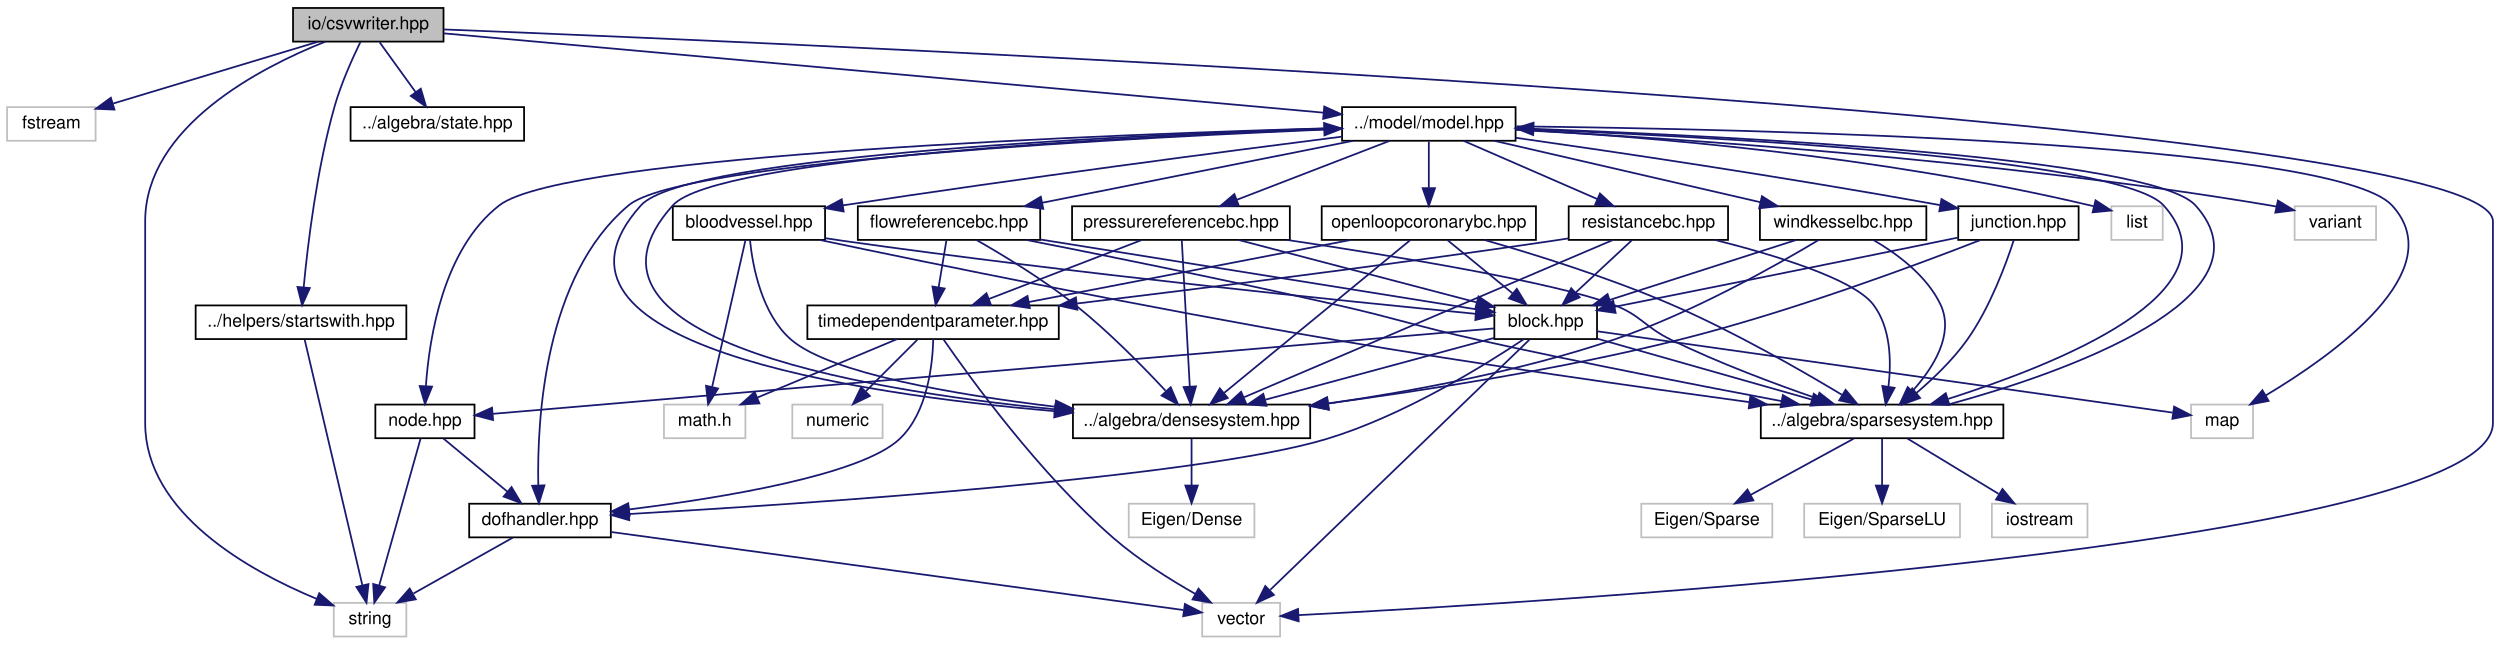
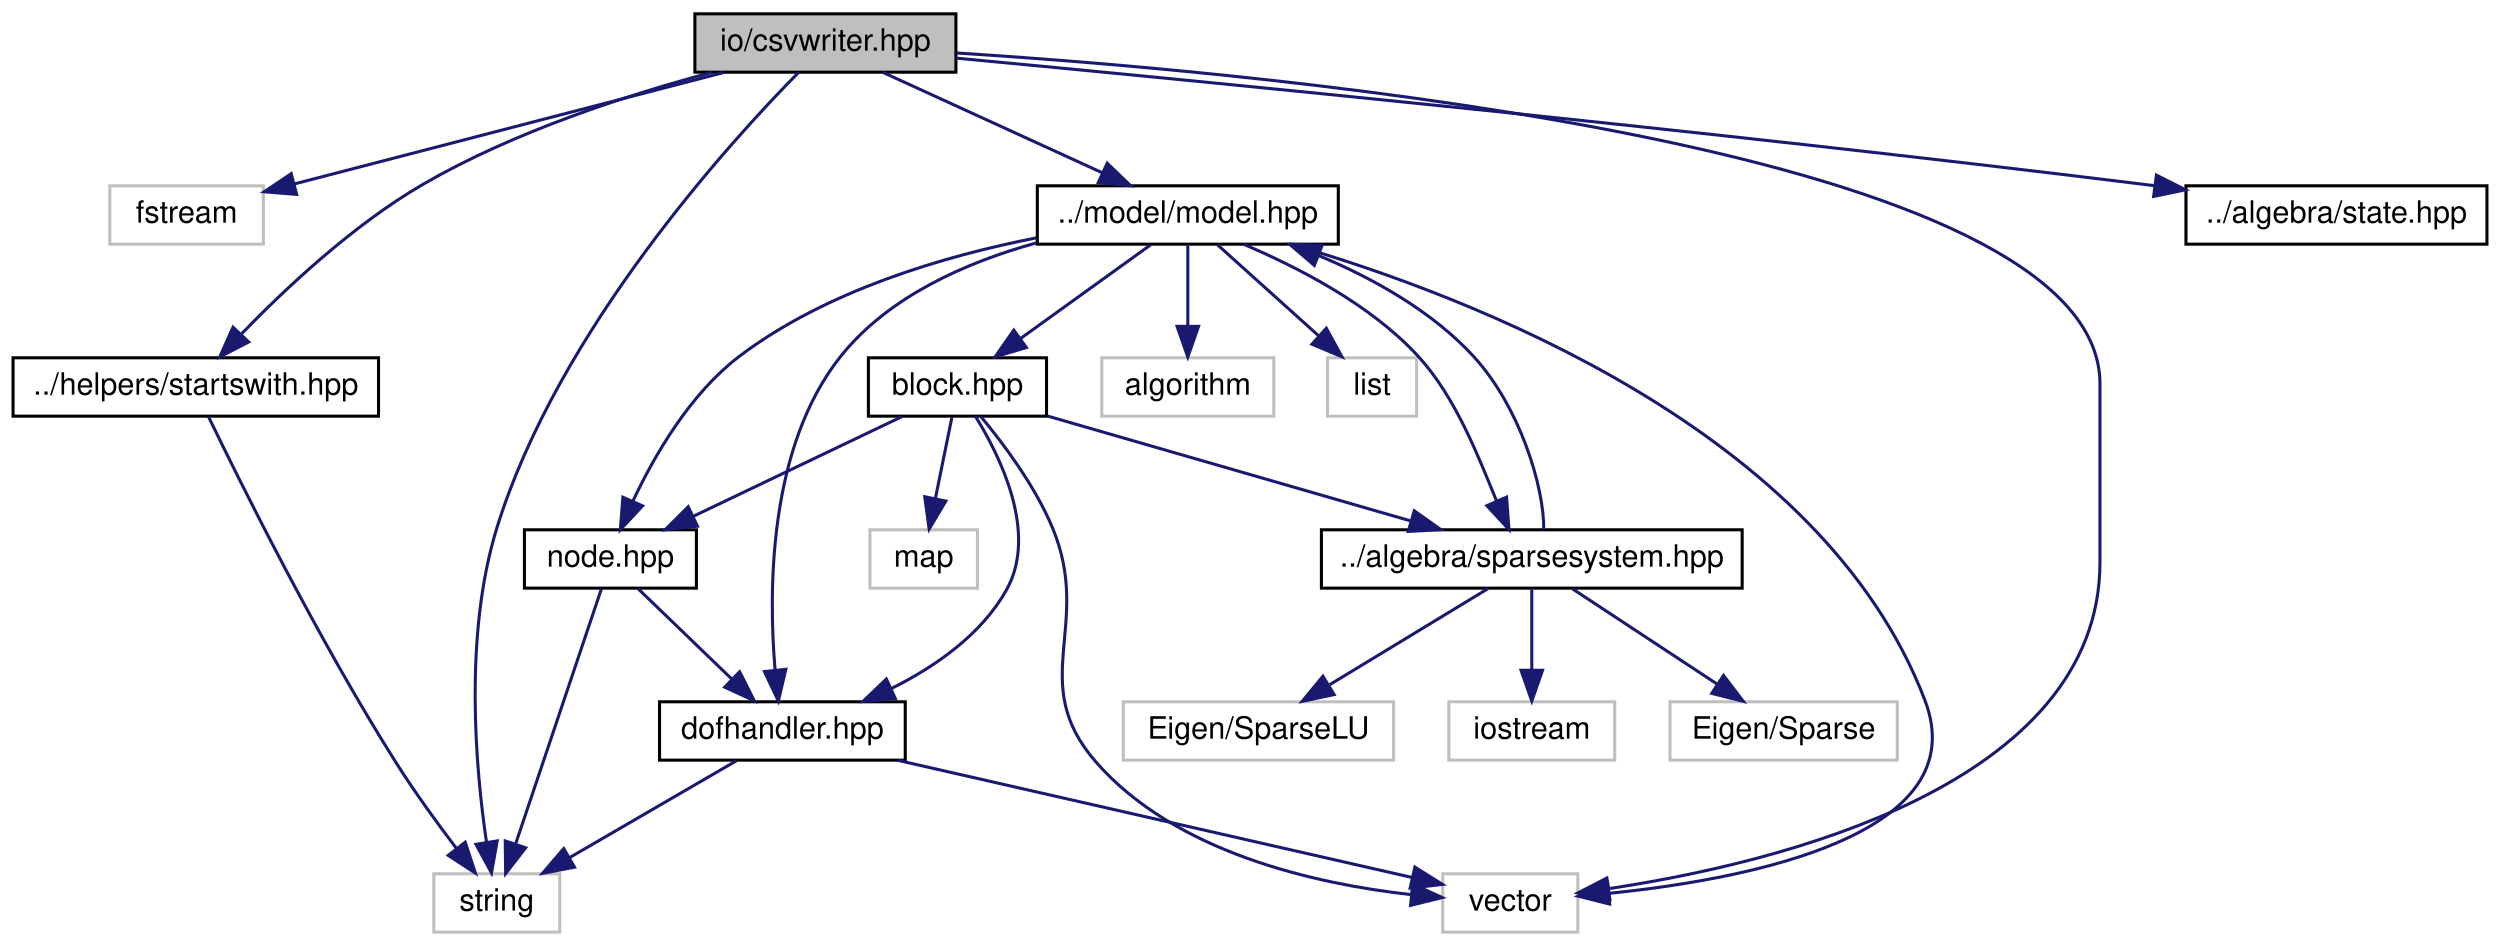
- <svg xmlns="http://www.w3.org/2000/svg" xmlns:xlink="http://www.w3.org/1999/xlink" width="1412pt" height="364pt" viewBox="0.00 0.00 1412.00 364.00">
-   <g id="graph0" class="graph" transform="scale(1 1) rotate(0) translate(4 360)">
+ <svg xmlns="http://www.w3.org/2000/svg" xmlns:xlink="http://www.w3.org/1999/xlink" width="814pt" height="308pt" viewBox="0.00 0.00 813.50 308.00">
+   <g id="graph0" class="graph" transform="scale(1 1) rotate(0) translate(4 304)">
    <g id="node1" class="node">
      <g id="a_node1">
        <a xlink:title="IO::write_csv source file.">
-           <polygon fill="#bfbfbf" stroke="black" points="161.5,-336.5 161.5,-355.5 246.5,-355.5 246.5,-336.5 161.5,-336.5" />
-           <text text-anchor="middle" x="204" y="-343.5" font-family="Helvetica,sans-Serif" font-size="10.00">io/csvwriter.hpp</text>
+           <polygon fill="#bfbfbf" stroke="black" points="222,-280.5 222,-299.5 307,-299.5 307,-280.5 222,-280.5" />
+           <text text-anchor="middle" x="264.5" y="-287.5" font-family="Helvetica,sans-Serif" font-size="10.00">io/csvwriter.hpp</text>
        </a>
      </g>
    </g>
    <g id="node2" class="node">
      <g id="a_node2">
        <a xlink:title=" ">
-           <polygon fill="none" stroke="#bfbfbf" points="0,-280.5 0,-299.5 50,-299.5 50,-280.5 0,-280.5" />
-           <text text-anchor="middle" x="25" y="-287.5" font-family="Helvetica,sans-Serif" font-size="10.00">fstream</text>
+           <polygon fill="none" stroke="#bfbfbf" points="31.5,-224.5 31.5,-243.5 81.5,-243.5 81.5,-224.5 31.5,-224.5" />
+           <text text-anchor="middle" x="56.5" y="-231.5" font-family="Helvetica,sans-Serif" font-size="10.00">fstream</text>
        </a>
      </g>
    </g>
    <g id="edge1" class="edge">
-       <path fill="none" stroke="midnightblue" d="M175.64,-336.44C144.28,-326.98 93.74,-311.74 59.96,-301.55" />
-       <polygon fill="midnightblue" stroke="midnightblue" points="60.64,-298.1 50.05,-298.56 58.62,-304.8 60.64,-298.1" />
+       <path fill="none" stroke="midnightblue" d="M231.54,-280.44C193.37,-270.53 130.74,-254.27 91.66,-244.13" />
+       <polygon fill="midnightblue" stroke="midnightblue" points="92.34,-240.69 81.78,-241.56 90.58,-247.46 92.34,-240.69" />
    </g>
    <g id="node3" class="node">
      <g id="a_node3">
        <a xlink:title=" ">
-           <polygon fill="none" stroke="#bfbfbf" points="184.5,-0.5 184.5,-19.5 225.5,-19.5 225.5,-0.5 184.5,-0.5" />
-           <text text-anchor="middle" x="205" y="-7.5" font-family="Helvetica,sans-Serif" font-size="10.00">string</text>
+           <polygon fill="none" stroke="#bfbfbf" points="137,-0.5 137,-19.5 178,-19.5 178,-0.5 137,-0.5" />
+           <text text-anchor="middle" x="157.5" y="-7.5" font-family="Helvetica,sans-Serif" font-size="10.00">string</text>
        </a>
      </g>
    </g>
    <g id="edge2" class="edge">
-       <path fill="none" stroke="midnightblue" d="M179.71,-336.47C143.09,-321.88 78,-288.43 78,-235 78,-235 78,-235 78,-121 78,-69.99 137.26,-37.34 174.82,-21.77" />
-       <polygon fill="midnightblue" stroke="midnightblue" points="176.31,-24.95 184.31,-18.01 173.73,-18.44 176.31,-24.95" />
+       <path fill="none" stroke="midnightblue" d="M255.82,-280.48C234.05,-258.42 177.43,-196.62 157.5,-132 146.76,-97.17 150.58,-53.96 154.16,-29.74" />
+       <polygon fill="midnightblue" stroke="midnightblue" points="157.63,-30.2 155.78,-19.77 150.72,-29.08 157.63,-30.2" />
    </g>
    <g id="node4" class="node">
      <g id="a_node4">
        <a xlink:title=" ">
-           <polygon fill="none" stroke="#bfbfbf" points="675,-0.5 675,-19.5 719,-19.5 719,-0.5 675,-0.5" />
-           <text text-anchor="middle" x="697" y="-7.5" font-family="Helvetica,sans-Serif" font-size="10.00">vector</text>
+           <polygon fill="none" stroke="#bfbfbf" points="465.5,-0.5 465.5,-19.5 509.5,-19.5 509.5,-0.5 465.5,-0.5" />
+           <text text-anchor="middle" x="487.5" y="-7.5" font-family="Helvetica,sans-Serif" font-size="10.00">vector</text>
        </a>
      </g>
    </g>
    <g id="edge3" class="edge">
-       <path fill="none" stroke="midnightblue" d="M246.71,-343.37C460.48,-334.94 1404,-294.36 1404,-235 1404,-235 1404,-235 1404,-121 1404,-51.77 867.8,-19.69 729.32,-12.57" />
-       <polygon fill="midnightblue" stroke="midnightblue" points="729.49,-9.07 719.33,-12.06 729.14,-16.06 729.49,-9.07" />
+       <path fill="none" stroke="midnightblue" d="M307.35,-286.74C413.38,-279.98 679.5,-255.4 679.5,-179 679.5,-179 679.5,-179 679.5,-121 679.5,-48.25 574.43,-22.94 519.74,-14.69" />
+       <polygon fill="midnightblue" stroke="midnightblue" points="519.91,-11.18 509.52,-13.26 518.94,-18.11 519.91,-11.18" />
    </g>
    <g id="node5" class="node">
      <g id="a_node5">
        <a xlink:href="state_8hpp.html" target="_top" xlink:title="ALGEBRA::State source file.">
-           <polygon fill="none" stroke="black" points="194,-280.5 194,-299.5 292,-299.5 292,-280.5 194,-280.5" />
-           <text text-anchor="middle" x="243" y="-287.5" font-family="Helvetica,sans-Serif" font-size="10.00">../algebra/state.hpp</text>
+           <polygon fill="none" stroke="black" points="707.5,-224.5 707.5,-243.5 805.5,-243.5 805.5,-224.5 707.5,-224.5" />
+           <text text-anchor="middle" x="756.5" y="-231.5" font-family="Helvetica,sans-Serif" font-size="10.00">../algebra/state.hpp</text>
        </a>
      </g>
    </g>
    <g id="edge4" class="edge">
-       <path fill="none" stroke="midnightblue" d="M210.44,-336.08C215.95,-328.46 224.03,-317.26 230.76,-307.94" />
-       <polygon fill="midnightblue" stroke="midnightblue" points="233.66,-309.91 236.68,-299.75 227.99,-305.81 233.66,-309.91" />
+       <path fill="none" stroke="midnightblue" d="M307.18,-285.06C384.38,-277.8 552.29,-261.49 693.5,-244 694.76,-243.84 696.04,-243.68 697.33,-243.52" />
+       <polygon fill="midnightblue" stroke="midnightblue" points="697.88,-246.98 707.34,-242.2 696.97,-240.04 697.88,-246.98" />
    </g>
    <g id="node6" class="node">
      <g id="a_node6">
        <a xlink:href="startswith_8hpp.html" target="_top" xlink:title="HELPERS::startswith source file.">
-           <polygon fill="none" stroke="black" points="106.5,-168.5 106.5,-187.5 225.5,-187.5 225.5,-168.5 106.5,-168.5" />
-           <text text-anchor="middle" x="166" y="-175.5" font-family="Helvetica,sans-Serif" font-size="10.00">../helpers/startswith.hpp</text>
+           <polygon fill="none" stroke="black" points="0,-168.5 0,-187.5 119,-187.5 119,-168.5 0,-168.5" />
+           <text text-anchor="middle" x="59.5" y="-175.5" font-family="Helvetica,sans-Serif" font-size="10.00">../helpers/startswith.hpp</text>
        </a>
      </g>
    </g>
    <g id="edge5" class="edge">
-       <path fill="none" stroke="midnightblue" d="M199.56,-336.27C195.21,-327.36 188.72,-313.05 185,-300 174.93,-264.68 169.8,-221.93 167.53,-197.86" />
-       <polygon fill="midnightblue" stroke="midnightblue" points="170.99,-197.32 166.63,-187.66 164.02,-197.93 170.99,-197.32" />
+       <path fill="none" stroke="midnightblue" d="M227.56,-280.45C200.37,-273.19 163.14,-261.2 133.5,-244 110.54,-230.68 88.21,-209.61 74.19,-195.09" />
+       <polygon fill="midnightblue" stroke="midnightblue" points="76.72,-192.66 67.31,-187.79 71.62,-197.46 76.72,-192.66" />
    </g>
    <g id="node7" class="node">
      <g id="a_node7">
        <a xlink:href="model_8hpp.html" target="_top" xlink:title="MODEL::Model source file.">
-           <polygon fill="none" stroke="black" points="754,-280.5 754,-299.5 852,-299.5 852,-280.5 754,-280.5" />
-           <text text-anchor="middle" x="803" y="-287.5" font-family="Helvetica,sans-Serif" font-size="10.00">../model/model.hpp</text>
+           <polygon fill="none" stroke="black" points="333.5,-224.5 333.5,-243.5 431.5,-243.5 431.5,-224.5 333.5,-224.5" />
+           <text text-anchor="middle" x="382.5" y="-231.5" font-family="Helvetica,sans-Serif" font-size="10.00">../model/model.hpp</text>
        </a>
      </g>
    </g>
    <g id="edge7" class="edge">
-       <path fill="none" stroke="midnightblue" d="M246.6,-341.16C351.52,-331.7 622.63,-307.26 743.42,-296.37" />
-       <polygon fill="midnightblue" stroke="midnightblue" points="743.94,-299.84 753.59,-295.45 743.31,-292.87 743.94,-299.84" />
+       <path fill="none" stroke="midnightblue" d="M283.2,-280.44C302.44,-271.64 332.65,-257.81 354.7,-247.72" />
+       <polygon fill="midnightblue" stroke="midnightblue" points="356.25,-250.86 363.89,-243.52 353.34,-244.5 356.25,-250.86" />
    </g>
    <g id="edge6" class="edge">
-       <path fill="none" stroke="midnightblue" d="M168.1,-168.08C174.24,-141.95 192.26,-65.21 200.64,-29.58" />
-       <polygon fill="midnightblue" stroke="midnightblue" points="204.11,-30.1 202.99,-19.57 197.29,-28.5 204.11,-30.1" />
+       <path fill="none" stroke="midnightblue" d="M63.67,-168.26C73.44,-148.01 98.92,-96.54 124.5,-56 130.57,-46.37 138.02,-36.1 144.31,-27.81" />
+       <polygon fill="midnightblue" stroke="midnightblue" points="147.22,-29.77 150.55,-19.71 141.67,-25.49 147.22,-29.77" />
+     </g>
+     <g id="edge10" class="edge">
+       <path fill="none" stroke="midnightblue" d="M416.32,-224.43C474.13,-207.6 588.96,-163.92 622.5,-76 639.28,-32.01 564.86,-17.73 519.8,-13.14" />
+       <polygon fill="midnightblue" stroke="midnightblue" points="519.87,-9.63 509.59,-12.21 519.23,-16.6 519.87,-9.63" />
    </g>
    <g id="node8" class="node">
      <g id="a_node8">
        <a xlink:title=" ">
-           <polygon fill="none" stroke="#bfbfbf" points="1188.5,-224.5 1188.5,-243.5 1217.5,-243.5 1217.5,-224.5 1188.5,-224.5" />
-           <text text-anchor="middle" x="1203" y="-231.5" font-family="Helvetica,sans-Serif" font-size="10.00">list</text>
+           <polygon fill="none" stroke="#bfbfbf" points="354.5,-168.5 354.5,-187.5 410.5,-187.5 410.5,-168.5 354.5,-168.5" />
+           <text text-anchor="middle" x="382.5" y="-175.5" font-family="Helvetica,sans-Serif" font-size="10.00">algorithm</text>
        </a>
      </g>
    </g>
    <g id="edge8" class="edge">
-       <path fill="none" stroke="midnightblue" d="M852.04,-286.88C922.55,-283.01 1056.56,-272.61 1178.57,-243.5" />
-       <polygon fill="midnightblue" stroke="midnightblue" points="1179.56,-246.86 1188.45,-241.09 1177.91,-240.06 1179.56,-246.86" />
+       <path fill="none" stroke="midnightblue" d="M382.5,-224.08C382.5,-217.01 382.5,-206.86 382.5,-197.99" />
+       <polygon fill="midnightblue" stroke="midnightblue" points="386,-197.75 382.5,-187.75 379,-197.75 386,-197.75" />
    </g>
    <g id="node9" class="node">
      <g id="a_node9">
        <a xlink:title=" ">
-           <polygon fill="none" stroke="#bfbfbf" points="1233.5,-112.5 1233.5,-131.5 1268.5,-131.5 1268.5,-112.5 1233.5,-112.5" />
-           <text text-anchor="middle" x="1251" y="-119.5" font-family="Helvetica,sans-Serif" font-size="10.00">map</text>
+           <polygon fill="none" stroke="#bfbfbf" points="428,-168.5 428,-187.5 457,-187.5 457,-168.5 428,-168.5" />
+           <text text-anchor="middle" x="442.5" y="-175.5" font-family="Helvetica,sans-Serif" font-size="10.00">list</text>
        </a>
      </g>
    </g>
    <g id="edge9" class="edge">
-       <path fill="none" stroke="midnightblue" d="M852.43,-288.64C980.22,-287.2 1313.86,-279.99 1347,-244 1380.97,-207.11 1314.08,-159.55 1275.56,-136.59" />
-       <polygon fill="midnightblue" stroke="midnightblue" points="1277.31,-133.56 1266.91,-131.56 1273.8,-139.61 1277.31,-133.56" />
+       <path fill="none" stroke="midnightblue" d="M392.14,-224.32C401.01,-216.34 414.37,-204.31 425.11,-194.65" />
+       <polygon fill="midnightblue" stroke="midnightblue" points="427.59,-197.13 432.68,-187.83 422.91,-191.92 427.59,-197.13" />
    </g>
    <g id="node10" class="node">
      <g id="a_node10">
-         <a xlink:title=" ">
-           <polygon fill="none" stroke="#bfbfbf" points="1292,-224.5 1292,-243.5 1338,-243.5 1338,-224.5 1292,-224.5" />
-           <text text-anchor="middle" x="1315" y="-231.5" font-family="Helvetica,sans-Serif" font-size="10.00">variant</text>
-         </a>
-       </g>
-     </g>
-     <g id="edge10" class="edge">
-       <path fill="none" stroke="midnightblue" d="M852.19,-286.68C938.77,-282.08 1123.81,-269.92 1278,-244 1279.25,-243.79 1280.51,-243.56 1281.79,-243.32" />
-       <polygon fill="midnightblue" stroke="midnightblue" points="1282.57,-246.73 1291.62,-241.23 1281.11,-239.89 1282.57,-246.73" />
+         <a xlink:href="sparsesystem_8hpp.html" target="_top" xlink:title="ALGEBRA::SparseSystem source file.">
+           <polygon fill="none" stroke="black" points="426,-112.5 426,-131.5 563,-131.5 563,-112.5 426,-112.5" />
+           <text text-anchor="middle" x="494.5" y="-119.5" font-family="Helvetica,sans-Serif" font-size="10.00">../algebra/sparsesystem.hpp</text>
+         </a>
+       </g>
+     </g>
+     <g id="edge11" class="edge">
+       <path fill="none" stroke="midnightblue" d="M400.72,-224.47C417.5,-217.26 441.61,-205.3 457.5,-188 469.81,-174.6 477.24,-154.96 483.07,-140.78" />
+       <polygon fill="midnightblue" stroke="midnightblue" points="486.29,-142.15 487.07,-131.58 479.87,-139.35 486.29,-142.15" />
+     </g>
+     <g id="node14" class="node">
+       <g id="a_node14">
+         <a xlink:href="block_8hpp.html" target="_top" xlink:title="MODEL::Block source file.">
+           <polygon fill="none" stroke="black" points="278.5,-168.5 278.5,-187.5 336.5,-187.5 336.5,-168.5 278.5,-168.5" />
+           <text text-anchor="middle" x="307.5" y="-175.5" font-family="Helvetica,sans-Serif" font-size="10.00">block.hpp</text>
+         </a>
+       </g>
+     </g>
+     <g id="edge16" class="edge">
+       <path fill="none" stroke="midnightblue" d="M370.45,-224.32C359.04,-216.11 341.67,-203.6 328.07,-193.81" />
+       <polygon fill="midnightblue" stroke="midnightblue" points="329.93,-190.84 319.77,-187.83 325.84,-196.52 329.93,-190.84" />
+     </g>
+     <g id="node16" class="node">
+       <g id="a_node16">
+         <a xlink:href="dofhandler_8hpp.html" target="_top" xlink:title="MODEL::DOFHandler source file.">
+           <polygon fill="none" stroke="black" points="210.5,-56.5 210.5,-75.5 290.5,-75.5 290.5,-56.5 210.5,-56.5" />
+           <text text-anchor="middle" x="250.5" y="-63.5" font-family="Helvetica,sans-Serif" font-size="10.00">dofhandler.hpp</text>
+         </a>
+       </g>
+     </g>
+     <g id="edge26" class="edge">
+       <path fill="none" stroke="midnightblue" d="M333.23,-224.92C310.48,-218.65 285.11,-207.55 269.5,-188 245.92,-158.47 245.92,-111.63 248.13,-85.75" />
+       <polygon fill="midnightblue" stroke="midnightblue" points="251.61,-86.07 249.18,-75.75 244.65,-85.33 251.61,-86.07" />
+     </g>
+     <g id="node17" class="node">
+       <g id="a_node17">
+         <a xlink:href="node_8hpp.html" target="_top" xlink:title="MODEL::Node source file.">
+           <polygon fill="none" stroke="black" points="166.5,-112.5 166.5,-131.5 222.5,-131.5 222.5,-112.5 166.5,-112.5" />
+           <text text-anchor="middle" x="194.5" y="-119.5" font-family="Helvetica,sans-Serif" font-size="10.00">node.hpp</text>
+         </a>
+       </g>
+     </g>
+     <g id="edge27" class="edge">
+       <path fill="none" stroke="midnightblue" d="M333.25,-226.57C302.93,-220.61 264.62,-209.29 236.5,-188 220.47,-175.86 208.83,-155.7 201.92,-141.04" />
+       <polygon fill="midnightblue" stroke="midnightblue" points="204.97,-139.28 197.73,-131.54 198.56,-142.1 204.97,-139.28" />
+     </g>
+     <g id="edge15" class="edge">
+       <path fill="none" stroke="midnightblue" d="M498.39,-131.58C498.57,-145.05 490.79,-171.35 475.5,-188 462.09,-202.6 442.84,-213.39 425.22,-220.74" />
+       <polygon fill="midnightblue" stroke="midnightblue" points="423.69,-217.58 415.65,-224.47 426.24,-224.1 423.69,-217.58" />
    </g>
    <g id="node11" class="node">
      <g id="a_node11">
-         <a xlink:href="densesystem_8hpp.html" target="_top" xlink:title="ALGEBRA::DenseSystem source file.">
-           <polygon fill="none" stroke="black" points="602,-112.5 602,-131.5 736,-131.5 736,-112.5 602,-112.5" />
-           <text text-anchor="middle" x="669" y="-119.5" font-family="Helvetica,sans-Serif" font-size="10.00">../algebra/densesystem.hpp</text>
-         </a>
-       </g>
-     </g>
-     <g id="edge11" class="edge">
-       <path fill="none" stroke="midnightblue" d="M753.9,-287.71C643.51,-284.2 383.9,-272.71 358,-244 287.76,-166.14 478.21,-137.57 591.63,-127.75" />
-       <polygon fill="midnightblue" stroke="midnightblue" points="592.01,-131.23 601.68,-126.91 591.42,-124.26 592.01,-131.23" />
+         <a xlink:title=" ">
+           <polygon fill="none" stroke="#bfbfbf" points="539.5,-56.5 539.5,-75.5 613.5,-75.5 613.5,-56.5 539.5,-56.5" />
+           <text text-anchor="middle" x="576.5" y="-63.5" font-family="Helvetica,sans-Serif" font-size="10.00">Eigen/Sparse</text>
+         </a>
+       </g>
+     </g>
+     <g id="edge12" class="edge">
+       <path fill="none" stroke="midnightblue" d="M507.67,-112.32C520.35,-103.98 539.73,-91.21 554.71,-81.35" />
+       <polygon fill="midnightblue" stroke="midnightblue" points="556.93,-84.08 563.36,-75.65 553.08,-78.23 556.93,-84.08" />
+     </g>
+     <g id="node12" class="node">
+       <g id="a_node12">
+         <a xlink:title=" ">
+           <polygon fill="none" stroke="#bfbfbf" points="361.5,-56.5 361.5,-75.5 449.5,-75.5 449.5,-56.5 361.5,-56.5" />
+           <text text-anchor="middle" x="405.5" y="-63.5" font-family="Helvetica,sans-Serif" font-size="10.00">Eigen/SparseLU</text>
+         </a>
+       </g>
+     </g>
+     <g id="edge13" class="edge">
+       <path fill="none" stroke="midnightblue" d="M480.2,-112.32C466.32,-103.9 445.01,-90.97 428.7,-81.07" />
+       <polygon fill="midnightblue" stroke="midnightblue" points="430.13,-77.85 419.76,-75.65 426.5,-83.83 430.13,-77.85" />
    </g>
    <g id="node13" class="node">
      <g id="a_node13">
-         <a xlink:href="sparsesystem_8hpp.html" target="_top" xlink:title="ALGEBRA::SparseSystem source file.">
-           <polygon fill="none" stroke="black" points="990.5,-112.5 990.5,-131.5 1127.5,-131.5 1127.5,-112.5 990.5,-112.5" />
-           <text text-anchor="middle" x="1059" y="-119.5" font-family="Helvetica,sans-Serif" font-size="10.00">../algebra/sparsesystem.hpp</text>
+         <a xlink:title=" ">
+           <polygon fill="none" stroke="#bfbfbf" points="467.5,-56.5 467.5,-75.5 521.5,-75.5 521.5,-56.5 467.5,-56.5" />
+           <text text-anchor="middle" x="494.5" y="-63.5" font-family="Helvetica,sans-Serif" font-size="10.00">iostream</text>
        </a>
      </g>
    </g>
    <g id="edge14" class="edge">
-       <path fill="none" stroke="midnightblue" d="M852.2,-287.22C956.88,-283.08 1193.68,-271.04 1218,-244 1262.2,-194.86 1156.25,-153.89 1096.36,-134.7" />
-       <polygon fill="midnightblue" stroke="midnightblue" points="1097.06,-131.25 1086.47,-131.6 1094.96,-137.93 1097.06,-131.25" />
-     </g>
-     <g id="node17" class="node">
-       <g id="a_node17">
-         <a xlink:href="bloodvessel_8hpp.html" target="_top" xlink:title="MODEL::BloodVessel source file.">
-           <polygon fill="none" stroke="black" points="376,-224.5 376,-243.5 462,-243.5 462,-224.5 376,-224.5" />
-           <text text-anchor="middle" x="419" y="-231.5" font-family="Helvetica,sans-Serif" font-size="10.00">bloodvessel.hpp</text>
-         </a>
-       </g>
+       <path fill="none" stroke="midnightblue" d="M494.5,-112.08C494.5,-105.01 494.5,-94.86 494.5,-85.99" />
+       <polygon fill="midnightblue" stroke="midnightblue" points="498,-85.75 494.5,-75.75 491,-85.75 498,-85.75" />
+     </g>
+     <g id="edge18" class="edge">
+       <path fill="none" stroke="midnightblue" d="M315.13,-168.35C322.3,-159.74 332.76,-145.85 338.5,-132 351.64,-100.27 329.97,-81.92 352.5,-56 378.24,-26.4 423.98,-16.2 455.01,-12.73" />
+       <polygon fill="midnightblue" stroke="midnightblue" points="455.69,-16.18 465.32,-11.76 455.04,-9.21 455.69,-16.18" />
    </g>
    <g id="edge19" class="edge">
-       <path fill="none" stroke="midnightblue" d="M753.86,-282.83C689.15,-274.6 571.89,-259.27 472,-244 471.9,-243.98 471.8,-243.97 471.7,-243.95" />
-       <polygon fill="midnightblue" stroke="midnightblue" points="472.5,-240.54 462.08,-242.44 471.41,-247.45 472.5,-240.54" />
-     </g>
-     <g id="node20" class="node">
-       <g id="a_node20">
-         <a xlink:href="dofhandler_8hpp.html" target="_top" xlink:title="MODEL::DOFHandler source file.">
-           <polygon fill="none" stroke="black" points="261,-56.5 261,-75.5 341,-75.5 341,-56.5 261,-56.5" />
-           <text text-anchor="middle" x="301" y="-63.5" font-family="Helvetica,sans-Serif" font-size="10.00">dofhandler.hpp</text>
-         </a>
-       </g>
-     </g>
-     <g id="edge34" class="edge">
-       <path fill="none" stroke="midnightblue" d="M753.99,-287.2C643.35,-282.71 381.41,-269.48 351,-244 303.51,-204.22 299.29,-123.08 300.02,-86.11" />
-       <polygon fill="midnightblue" stroke="midnightblue" points="303.53,-85.89 300.39,-75.77 296.54,-85.64 303.53,-85.89" />
-     </g>
-     <g id="node21" class="node">
-       <g id="a_node21">
-         <a xlink:href="node_8hpp.html" target="_top" xlink:title="MODEL::Node source file.">
-           <polygon fill="none" stroke="black" points="208,-112.5 208,-131.5 264,-131.5 264,-112.5 208,-112.5" />
-           <text text-anchor="middle" x="236" y="-119.5" font-family="Helvetica,sans-Serif" font-size="10.00">node.hpp</text>
-         </a>
-       </g>
-     </g>
-     <g id="edge48" class="edge">
-       <path fill="none" stroke="midnightblue" d="M753.65,-287.79C630.17,-284.35 315.05,-272.82 278,-244 246.36,-219.39 238.46,-169.45 236.55,-142.05" />
-       <polygon fill="midnightblue" stroke="midnightblue" points="240.03,-141.64 236.04,-131.83 233.04,-141.99 240.03,-141.64" />
-     </g>
-     <g id="node22" class="node">
-       <g id="a_node22">
-         <a xlink:href="flowreferencebc_8hpp.html" target="_top" xlink:title="MODEL::FlowReferenceBC source file.">
-           <polygon fill="none" stroke="black" points="480.5,-224.5 480.5,-243.5 583.5,-243.5 583.5,-224.5 480.5,-224.5" />
-           <text text-anchor="middle" x="532" y="-231.5" font-family="Helvetica,sans-Serif" font-size="10.00">flowreferencebc.hpp</text>
-         </a>
-       </g>
-     </g>
-     <g id="edge35" class="edge">
-       <path fill="none" stroke="midnightblue" d="M760.06,-280.44C712.49,-270.96 635.76,-255.67 584.61,-245.48" />
-       <polygon fill="midnightblue" stroke="midnightblue" points="585.23,-242.04 574.74,-243.52 583.86,-248.9 585.23,-242.04" />
-     </g>
-     <g id="node25" class="node">
-       <g id="a_node25">
-         <a xlink:href="junction_8hpp.html" target="_top" xlink:title="MODEL::Junction source file.">
-           <polygon fill="none" stroke="black" points="1102,-224.5 1102,-243.5 1170,-243.5 1170,-224.5 1102,-224.5" />
-           <text text-anchor="middle" x="1136" y="-231.5" font-family="Helvetica,sans-Serif" font-size="10.00">junction.hpp</text>
-         </a>
-       </g>
-     </g>
-     <g id="edge44" class="edge">
-       <path fill="none" stroke="midnightblue" d="M852.13,-282.18C907.83,-274.26 1001.58,-260.41 1091.65,-244.17" />
-       <polygon fill="midnightblue" stroke="midnightblue" points="1092.55,-247.56 1101.76,-242.33 1091.3,-240.68 1092.55,-247.56" />
-     </g>
-     <g id="node26" class="node">
-       <g id="a_node26">
-         <a xlink:href="openloopcoronarybc_8hpp.html" target="_top" xlink:title="MODEL::OpenLoopCoronaryBC source file.">
-           <polygon fill="none" stroke="black" points="742.5,-224.5 742.5,-243.5 863.5,-243.5 863.5,-224.5 742.5,-224.5" />
-           <text text-anchor="middle" x="803" y="-231.5" font-family="Helvetica,sans-Serif" font-size="10.00">openloopcoronarybc.hpp</text>
-         </a>
-       </g>
-     </g>
-     <g id="edge49" class="edge">
-       <path fill="none" stroke="midnightblue" d="M803,-280.08C803,-273.01 803,-262.86 803,-253.99" />
-       <polygon fill="midnightblue" stroke="midnightblue" points="806.5,-253.75 803,-243.75 799.5,-253.75 806.5,-253.75" />
-     </g>
-     <g id="node27" class="node">
-       <g id="a_node27">
-         <a xlink:href="pressurereferencebc_8hpp.html" target="_top" xlink:title="MODEL::PressureReferenceBC source file.">
-           <polygon fill="none" stroke="black" points="601.5,-224.5 601.5,-243.5 724.5,-243.5 724.5,-224.5 601.5,-224.5" />
-           <text text-anchor="middle" x="663" y="-231.5" font-family="Helvetica,sans-Serif" font-size="10.00">pressurereferencebc.hpp</text>
-         </a>
-       </g>
-     </g>
-     <g id="edge54" class="edge">
-       <path fill="none" stroke="midnightblue" d="M780.82,-280.44C757.57,-271.48 720.85,-257.31 694.58,-247.18" />
-       <polygon fill="midnightblue" stroke="midnightblue" points="695.67,-243.85 685.08,-243.52 693.15,-250.38 695.67,-243.85" />
-     </g>
-     <g id="node28" class="node">
-       <g id="a_node28">
-         <a xlink:href="resistancebc_8hpp.html" target="_top" xlink:title="MODEL::ResistanceBC source file.">
-           <polygon fill="none" stroke="black" points="882,-224.5 882,-243.5 972,-243.5 972,-224.5 882,-224.5" />
-           <text text-anchor="middle" x="927" y="-231.5" font-family="Helvetica,sans-Serif" font-size="10.00">resistancebc.hpp</text>
-         </a>
-       </g>
-     </g>
-     <g id="edge59" class="edge">
-       <path fill="none" stroke="midnightblue" d="M822.65,-280.44C842.96,-271.6 874.9,-257.69 898.1,-247.59" />
-       <polygon fill="midnightblue" stroke="midnightblue" points="899.67,-250.72 907.44,-243.52 896.88,-244.3 899.67,-250.72" />
-     </g>
-     <g id="node29" class="node">
-       <g id="a_node29">
-         <a xlink:href="windkesselbc_8hpp.html" target="_top" xlink:title="MODEL::WindkesselBC source file.">
-           <polygon fill="none" stroke="black" points="990,-224.5 990,-243.5 1084,-243.5 1084,-224.5 990,-224.5" />
-           <text text-anchor="middle" x="1037" y="-231.5" font-family="Helvetica,sans-Serif" font-size="10.00">windkesselbc.hpp</text>
-         </a>
-       </g>
-     </g>
-     <g id="edge64" class="edge">
-       <path fill="none" stroke="midnightblue" d="M840.08,-280.44C880.73,-271.06 946.03,-255.99 990.18,-245.8" />
-       <polygon fill="midnightblue" stroke="midnightblue" points="991.14,-249.18 1000.1,-243.52 989.56,-242.35 991.14,-249.18" />
-     </g>
-     <g id="edge13" class="edge">
-       <path fill="none" stroke="midnightblue" d="M601.65,-127.86C494.89,-137.77 306.01,-166.41 376,-244 400.41,-271.05 632.32,-282.81 743.83,-287.02" />
-       <polygon fill="midnightblue" stroke="midnightblue" points="743.79,-290.52 753.91,-287.39 744.05,-283.53 743.79,-290.52" />
-     </g>
-     <g id="node12" class="node">
-       <g id="a_node12">
-         <a xlink:title=" ">
-           <polygon fill="none" stroke="#bfbfbf" points="633.5,-56.5 633.5,-75.5 704.5,-75.5 704.5,-56.5 633.5,-56.5" />
-           <text text-anchor="middle" x="669" y="-63.5" font-family="Helvetica,sans-Serif" font-size="10.00">Eigen/Dense</text>
-         </a>
-       </g>
-     </g>
-     <g id="edge12" class="edge">
-       <path fill="none" stroke="midnightblue" d="M669,-112.08C669,-105.01 669,-94.86 669,-85.99" />
-       <polygon fill="midnightblue" stroke="midnightblue" points="672.5,-85.75 669,-75.75 665.5,-85.75 672.5,-85.75" />
-     </g>
-     <g id="edge18" class="edge">
-       <path fill="none" stroke="midnightblue" d="M1096.58,-131.6C1161.49,-149.18 1282.75,-192.02 1236,-244 1211.7,-271.02 975.2,-283.06 862.28,-287.21" />
-       <polygon fill="midnightblue" stroke="midnightblue" points="861.94,-283.72 852.08,-287.58 862.19,-290.72 861.94,-283.72" />
-     </g>
-     <g id="node14" class="node">
-       <g id="a_node14">
-         <a xlink:title=" ">
-           <polygon fill="none" stroke="#bfbfbf" points="923,-56.5 923,-75.5 997,-75.5 997,-56.5 923,-56.5" />
-           <text text-anchor="middle" x="960" y="-63.5" font-family="Helvetica,sans-Serif" font-size="10.00">Eigen/Sparse</text>
-         </a>
-       </g>
-     </g>
-     <g id="edge15" class="edge">
-       <path fill="none" stroke="midnightblue" d="M1043.09,-112.32C1027.36,-103.74 1003.06,-90.49 984.79,-80.52" />
-       <polygon fill="midnightblue" stroke="midnightblue" points="986.32,-77.37 975.87,-75.65 982.97,-83.52 986.32,-77.37" />
+       <path fill="none" stroke="midnightblue" d="M336.72,-168.56C368.51,-159.38 419.51,-144.66 454.88,-134.44" />
+       <polygon fill="midnightblue" stroke="midnightblue" points="456.23,-137.69 464.87,-131.56 454.29,-130.97 456.23,-137.69" />
    </g>
    <g id="node15" class="node">
      <g id="a_node15">
        <a xlink:title=" ">
-           <polygon fill="none" stroke="#bfbfbf" points="1015,-56.5 1015,-75.5 1103,-75.5 1103,-56.5 1015,-56.5" />
-           <text text-anchor="middle" x="1059" y="-63.5" font-family="Helvetica,sans-Serif" font-size="10.00">Eigen/SparseLU</text>
-         </a>
-       </g>
-     </g>
-     <g id="edge16" class="edge">
-       <path fill="none" stroke="midnightblue" d="M1059,-112.08C1059,-105.01 1059,-94.86 1059,-85.99" />
-       <polygon fill="midnightblue" stroke="midnightblue" points="1062.5,-85.75 1059,-75.75 1055.5,-85.75 1062.5,-85.75" />
-     </g>
-     <g id="node16" class="node">
-       <g id="a_node16">
-         <a xlink:title=" ">
-           <polygon fill="none" stroke="#bfbfbf" points="1121,-56.5 1121,-75.5 1175,-75.5 1175,-56.5 1121,-56.5" />
-           <text text-anchor="middle" x="1148" y="-63.5" font-family="Helvetica,sans-Serif" font-size="10.00">iostream</text>
+           <polygon fill="none" stroke="#bfbfbf" points="279,-112.5 279,-131.5 314,-131.5 314,-112.5 279,-112.5" />
+           <text text-anchor="middle" x="296.5" y="-119.5" font-family="Helvetica,sans-Serif" font-size="10.00">map</text>
        </a>
      </g>
    </g>
    <g id="edge17" class="edge">
-       <path fill="none" stroke="midnightblue" d="M1073.3,-112.32C1087.18,-103.9 1108.49,-90.97 1124.8,-81.07" />
-       <polygon fill="midnightblue" stroke="midnightblue" points="1127,-83.83 1133.74,-75.65 1123.37,-77.85 1127,-83.83" />
+       <path fill="none" stroke="midnightblue" d="M305.68,-168.08C304.23,-160.93 302.13,-150.64 300.31,-141.69" />
+       <polygon fill="midnightblue" stroke="midnightblue" points="303.71,-140.85 298.28,-131.75 296.85,-142.25 303.71,-140.85" />
+     </g>
+     <g id="edge20" class="edge">
+       <path fill="none" stroke="midnightblue" d="M313.32,-168.48C321.37,-155.53 333.81,-130.47 323.5,-112 315.34,-97.39 300.28,-86.94 285.95,-79.8" />
+       <polygon fill="midnightblue" stroke="midnightblue" points="287.26,-76.56 276.71,-75.59 284.35,-82.92 287.26,-76.56" />
+     </g>
+     <g id="edge23" class="edge">
+       <path fill="none" stroke="midnightblue" d="M289.59,-168.44C271.25,-159.68 242.49,-145.94 221.41,-135.86" />
+       <polygon fill="midnightblue" stroke="midnightblue" points="222.85,-132.67 212.32,-131.52 219.83,-138.99 222.85,-132.67" />
    </g>
    <g id="edge21" class="edge">
-       <path fill="none" stroke="midnightblue" d="M419.59,-224.34C421.03,-210.26 425.99,-182.53 443,-168 465.21,-149.04 535.58,-137.07 591.96,-130.28" />
-       <polygon fill="midnightblue" stroke="midnightblue" points="592.43,-133.75 601.95,-129.12 591.62,-126.8 592.43,-133.75" />
+       <path fill="none" stroke="midnightblue" d="M235.56,-56.32C220.91,-47.82 198.37,-34.73 181.26,-24.8" />
+       <polygon fill="midnightblue" stroke="midnightblue" points="182.81,-21.65 172.4,-19.65 179.3,-27.7 182.81,-21.65" />
    </g>
    <g id="edge22" class="edge">
-       <path fill="none" stroke="midnightblue" d="M459.13,-224.45C521.29,-211.37 644.65,-186 750,-168 829.6,-154.4 921.18,-141.39 983.86,-132.89" />
-       <polygon fill="midnightblue" stroke="midnightblue" points="984.61,-136.32 994.05,-131.51 983.67,-129.38 984.61,-136.32" />
-     </g>
-     <g id="node18" class="node">
-       <g id="a_node18">
-         <a xlink:title=" ">
-           <polygon fill="none" stroke="#bfbfbf" points="371,-112.5 371,-131.5 417,-131.5 417,-112.5 371,-112.5" />
-           <text text-anchor="middle" x="394" y="-119.5" font-family="Helvetica,sans-Serif" font-size="10.00">math.h</text>
-         </a>
-       </g>
-     </g>
-     <g id="edge20" class="edge">
-       <path fill="none" stroke="midnightblue" d="M417.04,-224.37C413,-206.62 403.7,-165.67 398.23,-141.6" />
-       <polygon fill="midnightblue" stroke="midnightblue" points="401.58,-140.57 395.95,-131.59 394.76,-142.12 401.58,-140.57" />
-     </g>
-     <g id="node19" class="node">
-       <g id="a_node19">
-         <a xlink:href="block_8hpp.html" target="_top" xlink:title="MODEL::Block source file.">
-           <polygon fill="none" stroke="black" points="840,-168.5 840,-187.5 898,-187.5 898,-168.5 840,-168.5" />
-           <text text-anchor="middle" x="869" y="-175.5" font-family="Helvetica,sans-Serif" font-size="10.00">block.hpp</text>
-         </a>
-       </g>
-     </g>
-     <g id="edge23" class="edge">
-       <path fill="none" stroke="midnightblue" d="M462.07,-225.48C465.42,-224.96 468.77,-224.46 472,-224 602.33,-205.56 757.58,-189.73 829.19,-182.78" />
-       <polygon fill="midnightblue" stroke="midnightblue" points="829.93,-186.22 839.54,-181.78 829.25,-179.25 829.93,-186.22" />
+       <path fill="none" stroke="midnightblue" d="M288.05,-56.44C334.33,-45.9 412.17,-28.16 455.65,-18.26" />
+       <polygon fill="midnightblue" stroke="midnightblue" points="456.44,-21.67 465.42,-16.03 454.89,-14.84 456.44,-21.67" />
+     </g>
+     <g id="edge24" class="edge">
+       <path fill="none" stroke="midnightblue" d="M191.6,-112.37C185.6,-94.54 171.73,-53.3 163.65,-29.27" />
+       <polygon fill="midnightblue" stroke="midnightblue" points="166.9,-27.95 160.39,-19.59 160.26,-30.19 166.9,-27.95" />
    </g>
    <g id="edge25" class="edge">
-       <path fill="none" stroke="midnightblue" d="M859.75,-168.08C831.98,-141.27 749,-61.19 713.46,-26.89" />
-       <polygon fill="midnightblue" stroke="midnightblue" points="715.5,-23.99 705.88,-19.57 710.64,-29.03 715.5,-23.99" />
-     </g>
-     <g id="edge24" class="edge">
-       <path fill="none" stroke="midnightblue" d="M898.03,-172.9C969.42,-162.8 1152.87,-136.87 1223.09,-126.95" />
-       <polygon fill="midnightblue" stroke="midnightblue" points="1223.94,-130.36 1233.35,-125.5 1222.96,-123.43 1223.94,-130.36" />
-     </g>
-     <g id="edge26" class="edge">
-       <path fill="none" stroke="midnightblue" d="M839.92,-169.15C805.91,-159.96 749.34,-144.69 710.67,-134.25" />
-       <polygon fill="midnightblue" stroke="midnightblue" points="711.33,-130.8 700.76,-131.58 709.5,-137.56 711.33,-130.8" />
-     </g>
-     <g id="edge27" class="edge">
-       <path fill="none" stroke="midnightblue" d="M898.27,-168.68C930.72,-159.46 983.23,-144.54 1019.35,-134.27" />
-       <polygon fill="midnightblue" stroke="midnightblue" points="1020.41,-137.61 1029.07,-131.51 1018.49,-130.87 1020.41,-137.61" />
-     </g>
-     <g id="edge28" class="edge">
-       <path fill="none" stroke="midnightblue" d="M856.66,-168.46C835.12,-154.04 788.76,-125.15 745,-112 672.44,-90.2 451.6,-75.44 351.4,-69.69" />
-       <polygon fill="midnightblue" stroke="midnightblue" points="351.41,-66.19 341.23,-69.12 351.01,-73.18 351.41,-66.19" />
-     </g>
-     <g id="edge31" class="edge">
-       <path fill="none" stroke="midnightblue" d="M839.74,-174.5C736.7,-165.71 390.64,-136.19 274.43,-126.28" />
-       <polygon fill="midnightblue" stroke="midnightblue" points="274.49,-122.77 264.23,-125.41 273.9,-129.75 274.49,-122.77" />
-     </g>
-     <g id="edge29" class="edge">
-       <path fill="none" stroke="midnightblue" d="M285.58,-56.32C270.46,-47.82 247.18,-34.73 229.53,-24.8" />
-       <polygon fill="midnightblue" stroke="midnightblue" points="230.82,-21.51 220.39,-19.65 227.39,-27.61 230.82,-21.51" />
-     </g>
-     <g id="edge30" class="edge">
-       <path fill="none" stroke="midnightblue" d="M341.15,-59.53C419.7,-48.81 592.31,-25.28 664.38,-15.45" />
-       <polygon fill="midnightblue" stroke="midnightblue" points="665.22,-18.87 674.66,-14.05 664.28,-11.93 665.22,-18.87" />
-     </g>
-     <g id="edge32" class="edge">
-       <path fill="none" stroke="midnightblue" d="M233.57,-112.37C228.54,-94.54 216.92,-53.3 210.15,-29.27" />
-       <polygon fill="midnightblue" stroke="midnightblue" points="213.5,-28.27 207.42,-19.59 206.77,-30.17 213.5,-28.27" />
-     </g>
-     <g id="edge33" class="edge">
-       <path fill="none" stroke="midnightblue" d="M246.44,-112.32C256.15,-104.26 270.82,-92.08 282.5,-82.37" />
-       <polygon fill="midnightblue" stroke="midnightblue" points="284.91,-84.92 290.37,-75.83 280.44,-79.53 284.91,-84.92" />
-     </g>
-     <g id="edge36" class="edge">
-       <path fill="none" stroke="midnightblue" d="M547.59,-224.41C562.42,-215.95 585.06,-202.25 603,-188 621.98,-172.92 641.49,-153.07 654.32,-139.29" />
-       <polygon fill="midnightblue" stroke="midnightblue" points="657.21,-141.32 661.39,-131.59 652.05,-136.59 657.21,-141.32" />
-     </g>
-     <g id="edge37" class="edge">
-       <path fill="none" stroke="midnightblue" d="M575.95,-224.44C620.05,-215.74 689.88,-201.62 750,-188 786.16,-179.81 794.8,-176.04 831,-168 889.16,-155.09 956.09,-142.1 1002.31,-133.42" />
-       <polygon fill="midnightblue" stroke="midnightblue" points="1002.96,-136.86 1012.14,-131.58 1001.67,-129.98 1002.96,-136.86" />
-     </g>
-     <g id="edge38" class="edge">
-       <path fill="none" stroke="midnightblue" d="M583.55,-224.74C651.35,-213.88 769.01,-195.02 829.93,-185.26" />
-       <polygon fill="midnightblue" stroke="midnightblue" points="830.59,-188.7 839.91,-183.66 829.48,-181.79 830.59,-188.7" />
-     </g>
-     <g id="node23" class="node">
-       <g id="a_node23">
-         <a xlink:href="timedependentparameter_8hpp.html" target="_top" xlink:title="MODEL::TimeDependentParameter source file.">
-           <polygon fill="none" stroke="black" points="452,-168.5 452,-187.5 594,-187.5 594,-168.5 452,-168.5" />
-           <text text-anchor="middle" x="523" y="-175.5" font-family="Helvetica,sans-Serif" font-size="10.00">timedependentparameter.hpp</text>
-         </a>
-       </g>
-     </g>
-     <g id="edge39" class="edge">
-       <path fill="none" stroke="midnightblue" d="M530.51,-224.08C529.32,-216.93 527.61,-206.64 526.12,-197.69" />
-       <polygon fill="midnightblue" stroke="midnightblue" points="529.55,-197.04 524.46,-187.75 522.65,-198.19 529.55,-197.04" />
-     </g>
-     <g id="edge42" class="edge">
-       <path fill="none" stroke="midnightblue" d="M528.89,-168.29C543.42,-147.22 582.87,-92.55 625,-56 639.07,-43.8 656.78,-32.68 671.12,-24.55" />
-       <polygon fill="midnightblue" stroke="midnightblue" points="672.92,-27.55 679.98,-19.65 669.54,-21.43 672.92,-27.55" />
-     </g>
-     <g id="edge40" class="edge">
-       <path fill="none" stroke="midnightblue" d="M502.56,-168.44C481.33,-159.56 447.9,-145.56 423.75,-135.45" />
-       <polygon fill="midnightblue" stroke="midnightblue" points="424.92,-132.15 414.34,-131.52 422.22,-138.61 424.92,-132.15" />
-     </g>
-     <g id="edge43" class="edge">
-       <path fill="none" stroke="midnightblue" d="M523.1,-168.43C522.76,-154.48 519.97,-126.94 504,-112 482.26,-91.65 404.21,-78.84 351.47,-72.3" />
-       <polygon fill="midnightblue" stroke="midnightblue" points="351.63,-68.8 341.29,-71.08 350.8,-75.75 351.63,-68.8" />
-     </g>
-     <g id="node24" class="node">
-       <g id="a_node24">
-         <a xlink:title=" ">
-           <polygon fill="none" stroke="#bfbfbf" points="443.5,-112.5 443.5,-131.5 494.5,-131.5 494.5,-112.5 443.5,-112.5" />
-           <text text-anchor="middle" x="469" y="-119.5" font-family="Helvetica,sans-Serif" font-size="10.00">numeric</text>
-         </a>
-       </g>
-     </g>
-     <g id="edge41" class="edge">
-       <path fill="none" stroke="midnightblue" d="M514.08,-168.08C506.22,-160.22 494.57,-148.57 485.08,-139.08" />
-       <polygon fill="midnightblue" stroke="midnightblue" points="487.3,-136.35 477.75,-131.75 482.35,-141.3 487.3,-136.35" />
-     </g>
-     <g id="edge45" class="edge">
-       <path fill="none" stroke="midnightblue" d="M1114.46,-224.41C1079.31,-210.68 1007.17,-183.75 944,-168 878.05,-151.56 801.65,-139.61 746.14,-132.17" />
-       <polygon fill="midnightblue" stroke="midnightblue" points="746.4,-128.68 736.03,-130.84 745.48,-135.62 746.4,-128.68" />
-     </g>
-     <g id="edge46" class="edge">
-       <path fill="none" stroke="midnightblue" d="M1133.4,-224.44C1129.2,-211.45 1120.04,-186.32 1107,-168 1099.01,-156.77 1087.89,-146.13 1078.36,-138.02" />
-       <polygon fill="midnightblue" stroke="midnightblue" points="1080.47,-135.22 1070.52,-131.59 1076.03,-140.64 1080.47,-135.22" />
-     </g>
-     <g id="edge47" class="edge">
-       <path fill="none" stroke="midnightblue" d="M1101.74,-225.8C1098.78,-225.19 1095.84,-224.58 1093,-224 1028.11,-210.69 952.56,-195.6 907.87,-186.71" />
-       <polygon fill="midnightblue" stroke="midnightblue" points="908.5,-183.27 898.01,-184.75 907.14,-190.13 908.5,-183.27" />
-     </g>
-     <g id="edge50" class="edge">
-       <path fill="none" stroke="midnightblue" d="M792.49,-224.37C769.78,-205.73 715.94,-161.53 687.44,-138.13" />
-       <polygon fill="midnightblue" stroke="midnightblue" points="689.42,-135.23 679.47,-131.59 684.97,-140.64 689.42,-135.23" />
-     </g>
-     <g id="edge51" class="edge">
-       <path fill="none" stroke="midnightblue" d="M834.34,-224.48C862.51,-216.41 904.74,-203.27 940,-188 974.75,-172.95 1012.8,-151.16 1036.3,-137.03" />
-       <polygon fill="midnightblue" stroke="midnightblue" points="1038.4,-139.85 1045.13,-131.67 1034.77,-133.86 1038.4,-139.85" />
-     </g>
-     <g id="edge52" class="edge">
-       <path fill="none" stroke="midnightblue" d="M813.6,-224.32C823.46,-216.26 838.35,-204.08 850.22,-194.37" />
-       <polygon fill="midnightblue" stroke="midnightblue" points="852.68,-196.88 858.2,-187.83 848.25,-191.46 852.68,-196.88" />
-     </g>
-     <g id="edge53" class="edge">
-       <path fill="none" stroke="midnightblue" d="M758.63,-224.44C709.38,-214.94 629.87,-199.61 577.03,-189.42" />
-       <polygon fill="midnightblue" stroke="midnightblue" points="577.64,-185.97 567.16,-187.52 576.32,-192.85 577.64,-185.97" />
-     </g>
-     <g id="edge55" class="edge">
-       <path fill="none" stroke="midnightblue" d="M663.47,-224.37C664.44,-206.62 666.67,-165.67 667.99,-141.6" />
-       <polygon fill="midnightblue" stroke="midnightblue" points="671.48,-141.77 668.53,-131.59 664.49,-141.39 671.48,-141.77" />
-     </g>
-     <g id="edge56" class="edge">
-       <path fill="none" stroke="midnightblue" d="M722.94,-224.48C783.96,-215.36 874.14,-200.51 907,-188 923.03,-181.9 924.58,-175.51 940,-168 966.76,-154.97 998.32,-143.19 1022.21,-134.95" />
-       <polygon fill="midnightblue" stroke="midnightblue" points="1023.6,-138.18 1031.94,-131.65 1021.35,-131.55 1023.6,-138.18" />
-     </g>
-     <g id="edge57" class="edge">
-       <path fill="none" stroke="midnightblue" d="M695.64,-224.44C732.09,-214.89 791.06,-199.43 829.93,-189.24" />
-       <polygon fill="midnightblue" stroke="midnightblue" points="831.06,-192.56 839.84,-186.64 829.28,-185.79 831.06,-192.56" />
-     </g>
-     <g id="edge58" class="edge">
-       <path fill="none" stroke="midnightblue" d="M640.82,-224.44C617.57,-215.48 580.85,-201.31 554.58,-191.18" />
-       <polygon fill="midnightblue" stroke="midnightblue" points="555.67,-187.85 545.08,-187.52 553.15,-194.38 555.67,-187.85" />
-     </g>
-     <g id="edge60" class="edge">
-       <path fill="none" stroke="midnightblue" d="M906.76,-224.37C861.45,-205.05 751.7,-158.26 698.67,-135.65" />
-       <polygon fill="midnightblue" stroke="midnightblue" points="699.72,-132.29 689.15,-131.59 696.98,-138.73 699.72,-132.29" />
-     </g>
-     <g id="edge61" class="edge">
-       <path fill="none" stroke="midnightblue" d="M964.6,-224.48C997.89,-216.11 1042.87,-202.53 1054,-188 1063.99,-174.95 1064.26,-155.8 1062.62,-141.66" />
-       <polygon fill="midnightblue" stroke="midnightblue" points="1066.05,-140.95 1061.04,-131.61 1059.13,-142.03 1066.05,-140.95" />
-     </g>
-     <g id="edge62" class="edge">
-       <path fill="none" stroke="midnightblue" d="M917.68,-224.32C909.11,-216.34 896.19,-204.31 885.81,-194.65" />
-       <polygon fill="midnightblue" stroke="midnightblue" points="888.19,-192.09 878.49,-187.83 883.42,-197.21 888.19,-192.09" />
-     </g>
-     <g id="edge63" class="edge">
-       <path fill="none" stroke="midnightblue" d="M881.94,-225.36C878.92,-224.89 875.91,-224.43 873,-224 781.15,-210.45 675.39,-197.17 604.38,-188.59" />
-       <polygon fill="midnightblue" stroke="midnightblue" points="604.51,-185.08 594.16,-187.36 603.67,-192.03 604.51,-185.08" />
-     </g>
-     <g id="edge65" class="edge">
-       <path fill="none" stroke="midnightblue" d="M1023.13,-224.44C999.95,-210.52 951.47,-183 907,-168 854.75,-150.38 793.58,-139 746.34,-132.1" />
-       <polygon fill="midnightblue" stroke="midnightblue" points="746.57,-128.6 736.18,-130.65 745.58,-135.53 746.57,-128.6" />
-     </g>
-     <g id="edge66" class="edge">
-       <path fill="none" stroke="midnightblue" d="M1054.2,-224.39C1067.25,-216.79 1084.23,-204.39 1092,-188 1099.99,-171.14 1087.84,-152.15 1076.09,-139.07" />
-       <polygon fill="midnightblue" stroke="midnightblue" points="1078.48,-136.5 1069.01,-131.76 1073.45,-141.37 1078.48,-136.5" />
-     </g>
-     <g id="edge67" class="edge">
-       <path fill="none" stroke="midnightblue" d="M1010.38,-224.44C981.99,-215.32 936.86,-200.81 905.25,-190.65" />
-       <polygon fill="midnightblue" stroke="midnightblue" points="906.09,-187.24 895.5,-187.52 903.94,-193.91 906.09,-187.24" />
+       <path fill="none" stroke="midnightblue" d="M203.5,-112.32C211.69,-104.42 224.01,-92.55 233.97,-82.94" />
+       <polygon fill="midnightblue" stroke="midnightblue" points="236.57,-85.29 241.34,-75.83 231.71,-80.26 236.57,-85.29" />
    </g>
  </g>
</svg>
